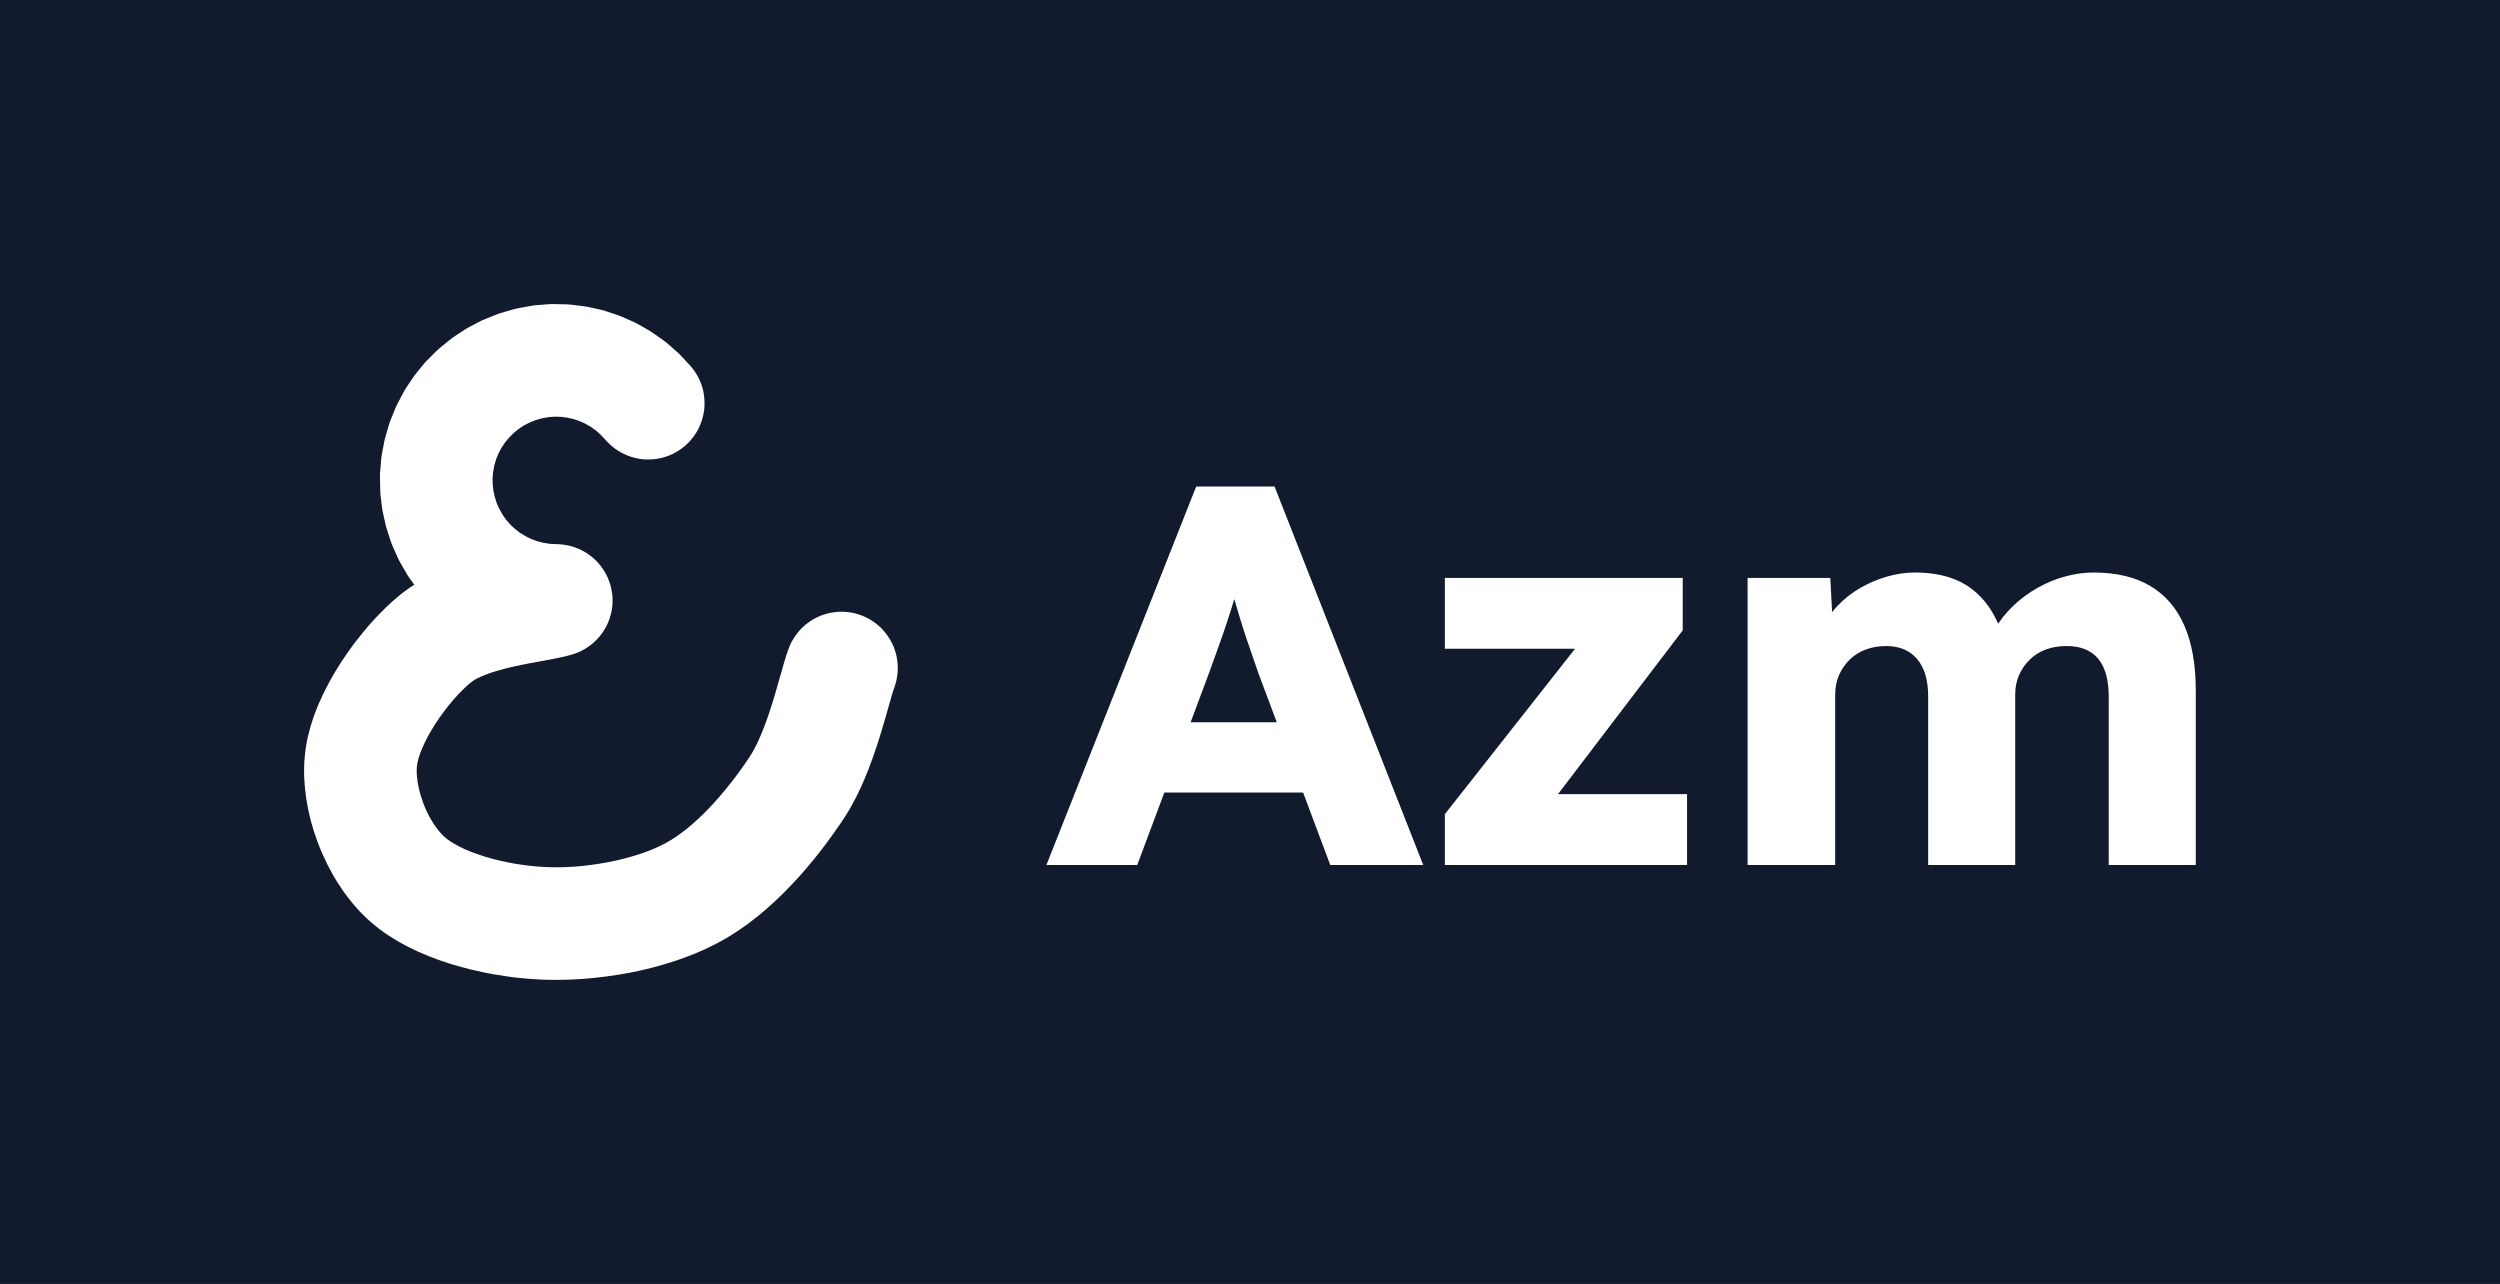
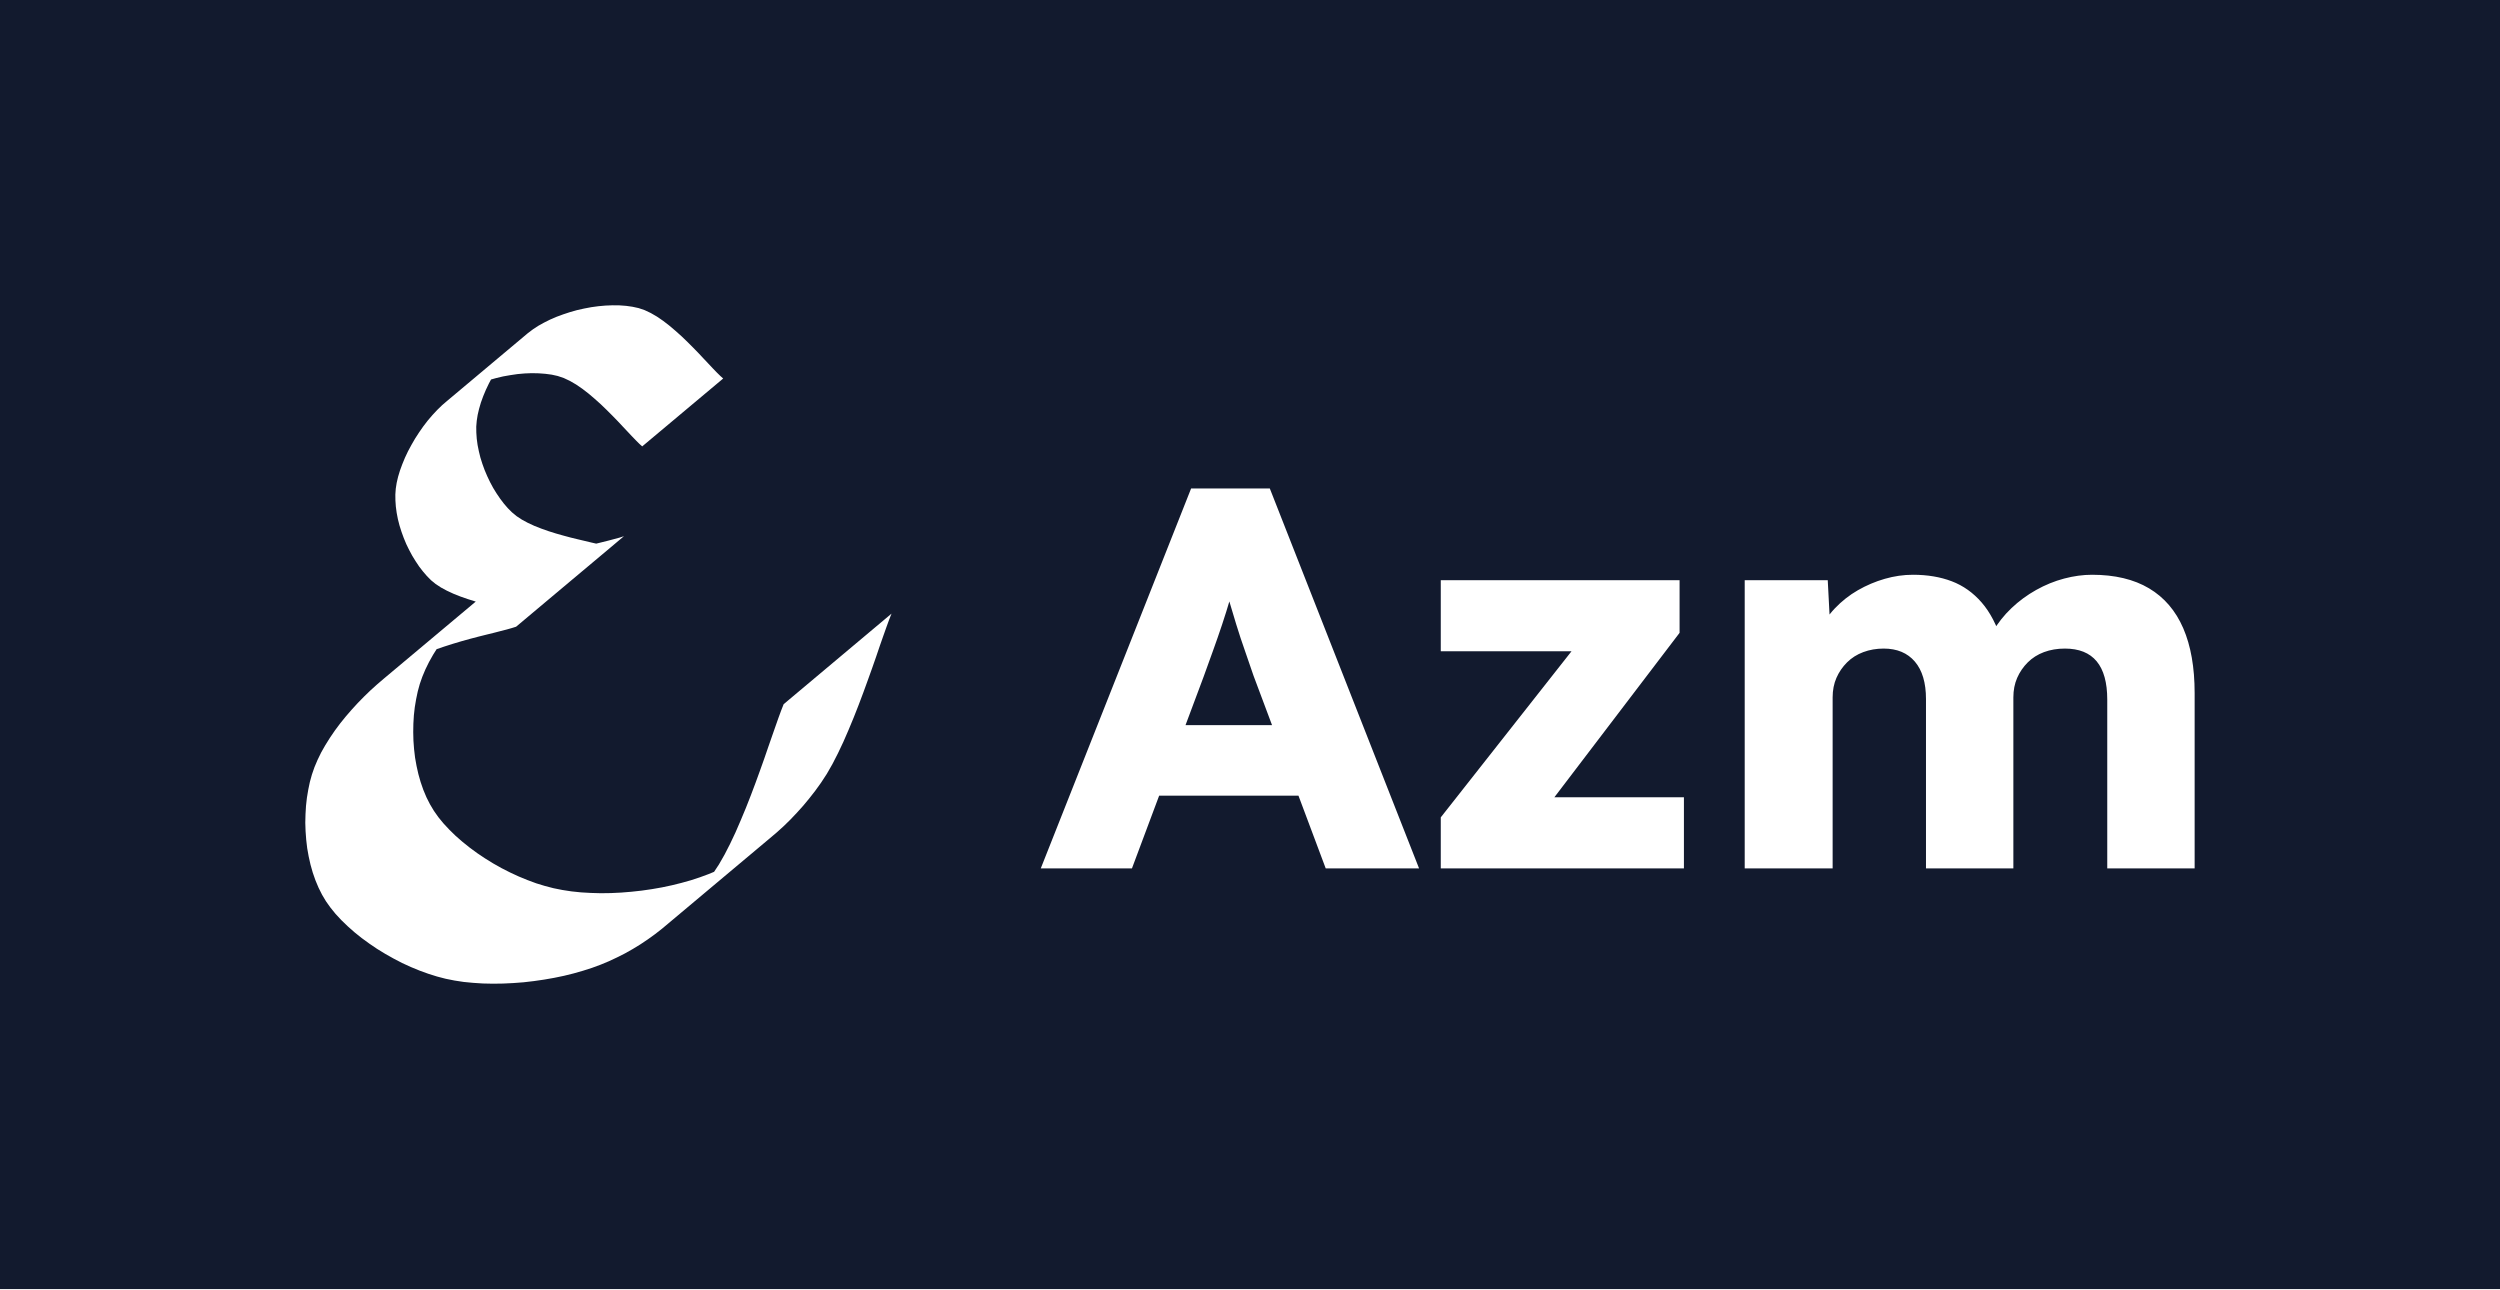
- <svg xmlns="http://www.w3.org/2000/svg" viewBox="0 0 739.9 380.0">
-   <rect width="739.9" height="380.0" rx="0" fill="#121A2E" />
-   <path fill="#FFFFFF" d="M66.40,14.17 L66.12,13.91 L64.92,12.85 L64.63,12.61 L64.33,12.38 L63.02,11.45 L62.71,11.24 L62.39,11.04 L61.00,10.24 L60.67,10.06 L60.33,9.90 L58.86,9.24 L58.52,9.10 L58.16,8.97 L56.64,8.46 L56.28,8.35 L55.92,8.26 L54.35,7.91 L53.98,7.84 L53.61,7.79 L52.01,7.59 L51.64,7.56 L51.26,7.54 L49.66,7.51 L49.28,7.51 L48.91,7.53 L47.31,7.66 L46.93,7.70 L46.56,7.76 L44.98,8.05 L44.61,8.13 L44.25,8.22 L42.71,8.67 L42.35,8.78 L42.00,8.91 L40.51,9.51 L40.16,9.66 L39.82,9.82 L38.40,10.57 L38.07,10.75 L37.75,10.95 L36.41,11.83 L36.10,12.05 L35.81,12.28 L34.56,13.29 L34.28,13.54 L34.00,13.79 L32.86,14.93 L32.60,15.20 L32.36,15.48 L31.34,16.72 L31.11,17.02 L30.89,17.33 L30.00,18.67 L29.80,18.98 L29.62,19.31 L28.87,20.73 L28.70,21.07 L28.55,21.41 L27.95,22.90 L27.81,23.25 L27.70,23.61 L27.25,25.15 L27.15,25.51 L27.07,25.88 L26.77,27.46 L26.71,27.83 L26.67,28.21 L26.54,29.80 L26.51,30.18 L26.51,30.56 L26.54,32.16 L26.55,32.54 L26.58,32.91 L26.77,34.51 L26.82,34.88 L26.89,35.25 L27.24,36.82 L27.33,37.18 L27.44,37.54 L27.93,39.07 L28.06,39.42 L28.20,39.77 L28.85,41.24 L29.01,41.58 L29.19,41.91 L29.99,43.30 L30.18,43.63 L30.39,43.94 L31.08,44.90 L31.07,44.91 L30.48,45.29 L29.61,45.92 L29.14,46.29 L28.32,46.99 L28.05,47.23 L27.22,48.00 L27.00,48.23 L26.17,49.07 L25.97,49.28 L25.14,50.19 L24.96,50.40 L24.16,51.36 L23.99,51.57 L23.20,52.57 L23.04,52.78 L22.28,53.83 L22.13,54.05 L21.40,55.12 L21.25,55.35 L20.57,56.45 L20.42,56.70 L19.79,57.81 L19.64,58.09 L19.07,59.20 L18.92,59.52 L18.41,60.63 L18.26,60.98 L17.82,62.08 L17.67,62.50 L17.32,63.58 L17.18,64.07 L16.91,65.13 L16.78,65.71 L16.61,66.74 L16.53,67.37 L16.44,68.38 L16.41,68.94 L16.40,69.99 L16.41,70.49 L16.48,71.57 L16.52,72.03 L16.65,73.12 L16.71,73.55 L16.91,74.65 L16.99,75.06 L17.25,76.16 L17.35,76.54 L17.67,77.64 L17.79,78.00 L18.17,79.09 L18.30,79.45 L18.73,80.51 L18.89,80.86 L19.37,81.90 L19.54,82.25 L20.08,83.25 L20.27,83.60 L20.85,84.57 L21.08,84.92 L21.70,85.84 L21.96,86.20 L22.63,87.06 L22.93,87.43 L23.63,88.23 L23.99,88.61 L24.73,89.33 L25.16,89.73 L25.96,90.40 L26.40,90.75 L27.27,91.38 L27.68,91.65 L28.62,92.24 L29.00,92.46 L30.01,93.02 L30.35,93.19 L31.42,93.71 L31.74,93.85 L32.85,94.32 L33.14,94.44 L34.30,94.88 L34.57,94.97 L35.76,95.37 L36.02,95.45 L37.24,95.80 L37.48,95.87 L38.72,96.19 L38.95,96.24 L40.20,96.52 L40.42,96.57 L41.68,96.81 L41.90,96.84 L43.15,97.04 L43.37,97.08 L44.61,97.24 L44.83,97.26 L46.06,97.38 L46.29,97.40 L47.49,97.48 L47.73,97.50 L48.94,97.54 L49.18,97.54 L50.42,97.55 L50.65,97.54 L51.92,97.51 L52.14,97.50 L53.43,97.43 L53.65,97.41 L54.95,97.30 L55.17,97.27 L56.48,97.12 L56.70,97.09 L58.01,96.90 L58.23,96.87 L59.54,96.64 L59.76,96.60 L61.07,96.33 L61.30,96.28 L62.59,95.97 L62.83,95.91 L64.10,95.56 L64.34,95.49 L65.59,95.10 L65.85,95.02 L67.07,94.59 L67.34,94.49 L68.52,94.03 L68.81,93.90 L69.95,93.40 L70.26,93.25 L71.35,92.71 L71.69,92.53 L72.75,91.93 L73.09,91.73 L74.12,91.07 L74.42,90.87 L75.44,90.15 L75.70,89.96 L76.70,89.18 L76.93,89.00 L77.91,88.18 L78.11,88.00 L79.06,87.14 L79.24,86.97 L80.17,86.08 L80.33,85.92 L81.24,84.99 L81.38,84.84 L82.26,83.89 L82.39,83.75 L83.24,82.78 L83.35,82.65 L84.17,81.67 L84.28,81.54 L85.06,80.56 L85.16,80.43 L85.91,79.45 L86.00,79.33 L86.72,78.35 L86.80,78.24 L87.48,77.27 L87.56,77.16 L88.20,76.22 L88.37,75.96 L88.98,74.99 L89.19,74.62 L89.75,73.58 L89.92,73.27 L90.45,72.18 L90.57,71.92 L91.07,70.79 L91.16,70.56 L91.63,69.41 L91.70,69.22 L92.13,68.05 L92.19,67.89 L92.59,66.72 L92.64,66.59 L93.01,65.44 L93.04,65.33 L93.39,64.21 L93.41,64.12 L93.73,63.04 L93.75,62.98 L94.05,61.95 L94.05,61.93 L94.32,60.97 L94.57,60.12 L94.77,59.41 L94.93,58.91 L95.09,58.46 L95.23,57.99 L95.35,57.51 L95.43,57.03 L95.48,56.54 L95.50,56.05 L95.49,55.56 L95.44,55.07 L95.37,54.58 L95.26,54.11 L95.12,53.63 L94.95,53.17 L94.75,52.73 L94.52,52.29 L94.26,51.87 L93.98,51.47 L93.67,51.09 L93.34,50.73 L92.98,50.39 L92.60,50.08 L92.21,49.79 L91.79,49.53 L91.36,49.29 L90.91,49.09 L90.46,48.91 L89.99,48.77 L89.51,48.65 L89.03,48.57 L88.54,48.52 L88.05,48.50 L87.56,48.51 L87.07,48.56 L86.58,48.63 L86.11,48.74 L85.63,48.88 L85.17,49.05 L84.73,49.25 L84.29,49.48 L83.87,49.74 L83.47,50.02 L83.09,50.33 L82.73,50.66 L82.39,51.02 L82.08,51.40 L81.79,51.79 L81.53,52.21 L81.29,52.64 L81.09,53.09 L80.91,53.54 L80.72,54.11 L80.64,54.34 L80.43,55.02 L80.39,55.14 L80.16,55.93 L80.15,55.99 L79.90,56.87 L79.89,56.88 L79.62,57.83 L79.34,58.82 L79.04,59.84 L78.72,60.87 L78.39,61.90 L78.04,62.92 L77.67,63.91 L77.29,64.86 L76.90,65.74 L76.51,66.54 L76.13,67.24 L75.71,67.91 L75.19,68.68 L74.59,69.53 L73.96,70.39 L73.30,71.25 L72.61,72.11 L71.90,72.96 L71.18,73.78 L70.44,74.58 L69.69,75.35 L68.93,76.08 L68.16,76.77 L67.40,77.41 L66.65,77.99 L65.91,78.51 L65.19,78.97 L64.48,79.38 L63.72,79.75 L62.88,80.13 L61.98,80.48 L61.03,80.81 L60.03,81.12 L58.99,81.40 L57.93,81.66 L56.85,81.88 L55.75,82.07 L54.65,82.23 L53.55,82.36 L52.46,82.46 L51.39,82.52 L50.35,82.55 L49.35,82.54 L48.39,82.51 L47.42,82.44 L46.42,82.34 L45.40,82.21 L44.37,82.05 L43.34,81.85 L42.32,81.63 L41.32,81.37 L40.36,81.09 L39.44,80.78 L38.57,80.46 L37.77,80.12 L37.04,79.77 L36.40,79.41 L35.85,79.07 L35.41,78.75 L35.06,78.46 L34.73,78.13 L34.36,77.71 L33.98,77.22 L33.60,76.66 L33.23,76.05 L32.88,75.39 L32.56,74.70 L32.27,73.98 L32.02,73.25 L31.81,72.53 L31.64,71.81 L31.52,71.13 L31.44,70.48 L31.40,69.90 L31.41,69.38 L31.45,68.95 L31.52,68.54 L31.65,68.02 L31.85,67.40 L32.14,66.68 L32.49,65.90 L32.91,65.08 L33.39,64.24 L33.92,63.39 L34.49,62.54 L35.10,61.71 L35.72,60.91 L36.35,60.16 L36.99,59.46 L37.60,58.84 L38.18,58.29 L38.63,57.91 L38.97,57.67 L39.37,57.43 L39.93,57.16 L40.63,56.87 L41.44,56.58 L42.33,56.31 L43.29,56.05 L44.29,55.81 L45.31,55.59 L46.33,55.39 L47.35,55.20 L48.33,55.02 L48.34,55.02 L49.26,54.85 L49.34,54.83 L50.16,54.67 L50.34,54.63 L51.05,54.48 L51.39,54.39 L51.96,54.24 L52.01,54.23 L52.05,54.21 L52.24,54.15 L52.43,54.09 L52.48,54.08 L52.52,54.06 L52.70,53.99 L52.89,53.92 L52.93,53.90 L52.98,53.88 L53.16,53.80 L53.34,53.72 L53.38,53.69 L53.42,53.68 L53.59,53.58 L53.77,53.48 L53.81,53.46 L53.85,53.44 L54.02,53.33 L54.19,53.22 L54.22,53.20 L54.26,53.17 L54.42,53.05 L54.58,52.94 L54.62,52.91 L54.66,52.88 L54.81,52.75 L54.96,52.62 L55.00,52.59 L55.03,52.56 L55.17,52.42 L55.32,52.29 L55.35,52.25 L55.38,52.22 L55.52,52.07 L55.65,51.93 L55.68,51.89 L55.71,51.86 L55.84,51.70 L55.96,51.55 L55.99,51.51 L56.02,51.47 L56.13,51.31 L56.25,51.15 L56.27,51.11 L56.30,51.07 L56.40,50.90 L56.51,50.73 L56.53,50.69 L56.55,50.65 L56.64,50.47 L56.74,50.30 L56.76,50.25 L56.78,50.21 L56.86,50.03 L56.94,49.85 L56.95,49.81 L56.97,49.76 L57.04,49.58 L57.11,49.39 L57.12,49.35 L57.14,49.30 L57.19,49.11 L57.25,48.92 L57.26,48.87 L57.27,48.83 L57.32,48.64 L57.36,48.44 L57.37,48.40 L57.38,48.35 L57.41,48.15 L57.44,47.96 L57.44,47.91 L57.45,47.87 L57.47,47.67 L57.49,47.47 L57.49,47.42 L57.49,47.38 L57.49,47.18 L57.50,46.98 L57.50,46.93 L57.50,46.89 L57.49,46.69 L57.48,46.49 L57.48,46.44 L57.48,46.40 L57.45,46.20 L57.43,46.00 L57.43,45.95 L57.42,45.91 L57.38,45.71 L57.35,45.51 L57.34,45.47 L57.33,45.42 L57.28,45.23 L57.24,45.04 L57.23,44.99 L57.21,44.95 L57.15,44.76 L57.09,44.57 L57.08,44.52 L57.06,44.48 L56.99,44.30 L56.92,44.11 L56.90,44.07 L56.88,44.02 L56.80,43.84 L56.72,43.66 L56.69,43.62 L56.68,43.58 L56.58,43.41 L56.48,43.23 L56.46,43.19 L56.44,43.15 L56.33,42.98 L56.22,42.81 L56.20,42.78 L56.17,42.74 L56.05,42.58 L55.94,42.42 L55.91,42.38 L55.88,42.34 L55.75,42.19 L55.62,42.04 L55.59,42.00 L55.56,41.97 L55.42,41.83 L55.29,41.68 L55.25,41.65 L55.22,41.62 L55.07,41.48 L54.93,41.35 L54.89,41.32 L54.86,41.29 L54.70,41.16 L54.55,41.04 L54.51,41.01 L54.47,40.98 L54.31,40.87 L54.15,40.75 L54.11,40.73 L54.07,40.70 L53.90,40.60 L53.73,40.49 L53.69,40.47 L53.65,40.45 L53.47,40.36 L53.30,40.26 L53.25,40.24 L53.21,40.22 L53.03,40.14 L52.85,40.06 L52.81,40.05 L52.76,40.03 L52.58,39.96 L52.39,39.89 L52.35,39.88 L52.30,39.86 L52.11,39.81 L51.92,39.75 L51.87,39.74 L51.83,39.73 L51.64,39.68 L51.44,39.64 L51.40,39.63 L51.35,39.62 L51.15,39.59 L50.96,39.56 L50.91,39.56 L50.87,39.55 L50.67,39.53 L50.47,39.51 L50.42,39.51 L50.38,39.51 L49.15,39.45 L48.31,39.32 L47.48,39.11 L46.68,38.82 L45.92,38.44 L45.19,38.00 L44.51,37.48 L43.89,36.90 L43.33,36.26 L42.84,35.56 L42.42,34.82 L42.07,34.04 L41.81,33.23 L41.63,32.40 L41.53,31.56 L41.51,30.70 L41.59,29.86 L41.74,29.02 L41.98,28.20 L42.30,27.41 L42.70,26.66 L43.17,25.95 L43.72,25.29 L44.32,24.69 L44.98,24.15 L45.69,23.68 L46.45,23.29 L47.24,22.97 L48.05,22.74 L48.89,22.58 L49.74,22.51 L50.59,22.53 L51.44,22.63 L52.27,22.82 L53.08,23.09 L53.85,23.43 L54.59,23.86 L55.29,24.36 L55.92,24.92 L56.76,25.82 L57.11,26.17 L57.47,26.49 L57.86,26.79 L58.27,27.07 L58.69,27.31 L59.13,27.53 L59.58,27.72 L60.05,27.88 L60.52,28.01 L61.00,28.11 L61.49,28.18 L61.98,28.21 L62.47,28.21 L62.96,28.18 L63.45,28.12 L63.93,28.03 L64.40,27.90 L64.87,27.75 L65.32,27.56 L65.76,27.35 L66.19,27.10 L66.60,26.83 L66.99,26.53 L67.36,26.21 L67.71,25.87 L68.03,25.50 L68.33,25.11 L68.61,24.70 L68.86,24.28 L69.07,23.84 L69.26,23.39 L69.42,22.92 L69.55,22.45 L69.65,21.97 L69.72,21.48 L69.75,20.99 L69.75,20.50 L69.72,20.01 L69.66,19.53 L69.57,19.04 L69.44,18.57 L69.29,18.10 L69.10,17.65 L68.89,17.21 L68.64,16.78 L68.37,16.37 L68.07,15.98 L67.75,15.61 L66.66,14.44 Z " transform="translate(90.00,90.00) scale(2.2213) translate(-16.40,-7.51)" />
-   <path fill="#FFFFFF" d="M0.0 0.0 27.7 -70.0H42.2L69.7 0.0H52.5L39.2 -35.5Q38.5 -37.6 37.65 -40.0Q36.8 -42.4 36.0 -45.0Q35.2 -47.6 34.5 -50.0Q33.8 -52.4 33.3 -54.5L36.2 -54.6Q35.6 -52.1 34.9 -49.7Q34.2 -47.3 33.4 -44.9Q32.6 -42.5 31.75 -40.15Q30.9 -37.8 30.0 -35.3L16.8 0.0ZM13.2 -13.4 18.6 -26.4H50.6L56.0 -13.4ZM73.7 0.0V-9.4L101.8 -45.1V-40.0H73.7V-53.1H117.7V-43.4L91.2 -8.6L90.8 -13.1H118.5V0.0ZM129.7 0.0V-53.1H145.0L145.5 -43.5L143.3 -43.3Q144.4 -45.9 146.3 -47.9Q148.2 -49.9 150.55 -51.25Q152.9 -52.6 155.5 -53.35Q158.1 -54.1 160.7 -54.1Q164.7 -54.1 167.85 -52.9Q171.0 -51.7 173.35 -49.0Q175.7 -46.3 177.1 -41.8L174.7 -42.2L175.4 -43.6Q176.8 -46.0 178.85 -47.95Q180.9 -49.9 183.4 -51.3Q185.9 -52.7 188.55 -53.4Q191.2 -54.1 193.7 -54.1Q200.0 -54.1 204.2 -51.6Q208.4 -49.1 210.5 -44.25Q212.6 -39.4 212.6 -32.3V0.0H196.5V-31.1Q196.5 -35.8 194.55 -38.15Q192.6 -40.5 188.7 -40.5Q186.6 -40.5 184.85 -39.85Q183.1 -39.2 181.85 -37.95Q180.6 -36.7 179.9 -35.1Q179.2 -33.5 179.2 -31.5V0.0H163.1V-31.2Q163.1 -35.7 161.05 -38.1Q159.0 -40.5 155.3 -40.5Q153.3 -40.5 151.55 -39.85Q149.8 -39.2 148.55 -37.95Q147.3 -36.7 146.6 -35.1Q145.9 -33.5 145.9 -31.5V0.0Z" transform="translate(309.70,144.00) scale(1.6) translate(-0.00,70.00)" />
+ <svg xmlns="http://www.w3.org/2000/svg" viewBox="0 0 737.0 380.0">
+   <rect width="737.0" height="380.0" rx="0" fill="#121A2E" />
+   <path fill="#FFFFFF" d="M28.18,22.34 L27.85,23.24 L27.58,24.13 L27.38,24.99 L27.25,25.82 L27.19,26.65 L27.20,27.50 L27.26,28.37 L27.38,29.26 L27.55,30.15 L27.78,31.05 L28.06,31.94 L28.38,32.82 L28.74,33.69 L29.15,34.53 L29.59,35.35 L30.07,36.13 L30.57,36.88 L31.11,37.58 L31.67,38.23 L32.25,38.82 L32.91,39.36 L33.67,39.86 L34.52,40.32 L35.45,40.75 L36.43,41.14 L37.46,41.50 L38.51,41.83 L38.61,41.86 L25.50,52.85 L24.58,53.64 L23.66,54.47 L22.75,55.35 L21.86,56.26 L20.99,57.21 L20.15,58.18 L19.35,59.17 L18.59,60.19 L17.89,61.22 L17.24,62.26 L16.65,63.30 L16.14,64.35 L15.70,65.39 L15.34,66.43 L15.05,67.48 L14.82,68.58 L14.63,69.72 L14.50,70.88 L14.43,72.07 L14.40,73.27 L14.44,74.47 L14.53,75.68 L14.67,76.88 L14.88,78.06 L15.14,79.22 L15.46,80.35 L15.84,81.44 L16.28,82.49 L16.78,83.49 L17.34,84.43 L17.98,85.33 L18.71,86.23 L19.53,87.11 L20.42,87.97 L21.38,88.82 L22.40,89.64 L23.47,90.42 L24.59,91.18 L25.75,91.89 L26.94,92.56 L28.15,93.19 L29.39,93.76 L30.63,94.27 L31.87,94.72 L33.11,95.11 L34.34,95.43 L35.59,95.68 L36.89,95.88 L38.24,96.01 L39.63,96.10 L41.05,96.13 L42.49,96.11 L43.94,96.04 L45.40,95.93 L46.86,95.76 L48.31,95.55 L49.74,95.30 L51.14,95.01 L52.51,94.67 L53.84,94.29 L55.12,93.88 L56.34,93.43 L57.52,92.94 L58.67,92.40 L59.80,91.83 L60.90,91.21 L61.98,90.55 L63.04,89.84 L64.08,89.09 L65.09,88.30 L80.41,75.45 L81.40,74.61 L82.36,73.74 L83.30,72.82 L84.22,71.85 L85.12,70.85 L85.99,69.80 L86.84,68.71 L87.66,67.57 L88.47,66.33 L89.27,64.93 L90.05,63.41 L90.82,61.78 L91.56,60.08 L92.29,58.32 L92.99,56.54 L93.66,54.76 L94.30,53.00 L94.91,51.30 L95.48,49.67 L96.00,48.14 L96.49,46.74 L96.93,45.50 L97.32,44.43 L97.66,43.57 L82.34,56.43 L82.00,57.29 L81.61,58.35 L81.17,59.60 L80.68,61.00 L80.15,62.52 L79.59,64.15 L78.98,65.86 L78.34,67.62 L77.67,69.40 L76.97,71.18 L76.24,72.93 L75.50,74.64 L74.73,76.27 L73.95,77.79 L73.15,79.19 L72.46,80.24 L71.66,80.57 L70.44,81.02 L69.16,81.44 L67.84,81.81 L66.47,82.15 L65.06,82.45 L63.63,82.70 L62.18,82.91 L60.72,83.07 L59.26,83.19 L57.81,83.26 L56.37,83.28 L54.95,83.24 L53.56,83.16 L52.21,83.02 L50.91,82.82 L49.66,82.57 L48.43,82.25 L47.19,81.87 L45.95,81.41 L44.71,80.90 L43.48,80.33 L42.26,79.71 L41.07,79.04 L39.91,78.32 L38.79,77.57 L37.72,76.78 L36.70,75.96 L35.74,75.12 L34.85,74.25 L34.03,73.37 L33.30,72.48 L32.66,71.57 L32.10,70.63 L31.60,69.64 L31.16,68.59 L30.78,67.49 L30.46,66.36 L30.20,65.20 L29.99,64.02 L29.85,62.82 L29.76,61.62 L29.73,60.41 L29.75,59.21 L29.82,58.03 L29.95,56.86 L30.14,55.73 L30.37,54.63 L30.66,53.57 L31.02,52.54 L31.46,51.49 L31.97,50.45 L32.56,49.40 L33.05,48.62 L34.10,48.26 L35.35,47.86 L36.59,47.49 L37.81,47.15 L38.99,46.84 L40.11,46.56 L41.17,46.30 L42.13,46.05 L42.99,45.83 L43.73,45.62 L44.34,45.43 L52.00,39.00 L57.75,34.18 L59.66,32.57 L59.06,32.77 L58.31,32.97 L57.45,33.20 L56.49,33.44 L55.72,33.63 L55.02,33.47 L54.10,33.25 L53.13,33.02 L52.10,32.77 L51.06,32.49 L50.00,32.19 L48.95,31.86 L47.93,31.50 L46.94,31.11 L46.01,30.68 L45.16,30.22 L44.40,29.72 L43.75,29.18 L43.16,28.59 L42.60,27.94 L42.07,27.24 L41.56,26.49 L41.08,25.71 L40.64,24.89 L40.24,24.05 L39.87,23.18 L39.55,22.30 L39.27,21.41 L39.05,20.51 L38.87,19.62 L38.75,18.73 L38.69,17.86 L38.68,17.01 L38.75,16.18 L38.88,15.35 L39.08,14.49 L39.34,13.60 L39.67,12.69 L40.05,11.78 L40.49,10.86 L40.78,10.32 L41.49,10.12 L42.50,9.88 L43.52,9.70 L44.54,9.55 L45.55,9.46 L46.55,9.42 L47.53,9.44 L48.48,9.51 L49.39,9.63 L50.25,9.82 L51.11,10.11 L51.98,10.52 L52.86,11.03 L53.75,11.64 L54.63,12.32 L55.50,13.06 L56.36,13.83 L57.19,14.63 L58.00,15.44 L58.77,16.23 L59.49,17.00 L60.17,17.72 L60.79,18.38 L61.35,18.96 L61.84,19.45 L62.25,19.82 L73.75,10.18 L73.33,9.80 L72.84,9.32 L72.28,8.74 L71.66,8.08 L70.98,7.36 L70.26,6.59 L69.49,5.80 L68.68,4.99 L67.85,4.19 L66.99,3.42 L66.12,2.68 L65.24,2.00 L64.35,1.39 L63.47,0.88 L62.60,0.47 L61.75,0.18 L60.88,-0.01 L59.97,-0.14 L59.02,-0.21 L58.04,-0.22 L57.04,-0.18 L56.03,-0.09 L55.01,0.05 L54.00,0.24 L52.98,0.47 L51.99,0.75 L51.02,1.07 L50.07,1.42 L49.17,1.81 L48.31,2.24 L47.50,2.69 L46.75,3.18 L46.03,3.72 L34.54,13.36 L33.83,13.97 L33.14,14.64 L32.46,15.37 L31.80,16.14 L31.17,16.96 L30.57,17.82 L30.00,18.70 L29.48,19.60 L28.99,20.51 L28.56,21.42 Z M25.85,52.57 L25.85,52.57 L24.58,53.64 Z M78.23,77.08 L78.23,77.08 L83.30,72.82 Z M38.71,41.89 L38.65,41.94 L38.65,41.94 L38.71,41.89 Z " transform="translate(90.00,90.00) scale(2.0757) translate(-14.40,0.22)" />
+   <path fill="#FFFFFF" d="M0.0 0.0 27.7 -70.0H42.2L69.7 0.0H52.5L39.2 -35.5Q38.5 -37.6 37.65 -40.0Q36.8 -42.4 36.0 -45.0Q35.2 -47.6 34.5 -50.0Q33.8 -52.4 33.3 -54.5L36.2 -54.6Q35.6 -52.1 34.9 -49.7Q34.2 -47.3 33.4 -44.9Q32.6 -42.5 31.75 -40.15Q30.9 -37.8 30.0 -35.3L16.8 0.0ZM13.2 -13.4 18.6 -26.4H50.6L56.0 -13.4ZM73.7 0.0V-9.4L101.8 -45.1V-40.0H73.7V-53.1H117.7V-43.4L91.2 -8.6L90.8 -13.1H118.5V0.0ZM129.7 0.0V-53.1H145.0L145.5 -43.5L143.3 -43.3Q144.4 -45.9 146.3 -47.9Q148.2 -49.9 150.55 -51.25Q152.9 -52.6 155.5 -53.35Q158.1 -54.1 160.7 -54.1Q164.7 -54.1 167.85 -52.9Q171.0 -51.7 173.35 -49.0Q175.7 -46.3 177.1 -41.8L174.7 -42.2L175.4 -43.6Q176.8 -46.0 178.85 -47.95Q180.9 -49.9 183.4 -51.3Q185.9 -52.7 188.55 -53.4Q191.2 -54.1 193.7 -54.1Q200.0 -54.1 204.2 -51.6Q208.4 -49.1 210.5 -44.25Q212.6 -39.4 212.6 -32.3V0.0H196.5V-31.1Q196.5 -35.8 194.55 -38.15Q192.6 -40.5 188.7 -40.5Q186.6 -40.5 184.85 -39.85Q183.1 -39.2 181.85 -37.95Q180.6 -36.7 179.9 -35.1Q179.2 -33.5 179.2 -31.5V0.0H163.1V-31.2Q163.1 -35.7 161.05 -38.1Q159.0 -40.5 155.3 -40.5Q153.3 -40.5 151.55 -39.85Q149.8 -39.2 148.55 -37.95Q147.3 -36.7 146.6 -35.1Q145.9 -33.5 145.9 -31.5V0.0Z" transform="translate(306.82,144.00) scale(1.6) translate(-0.00,70.00)" />
</svg>
